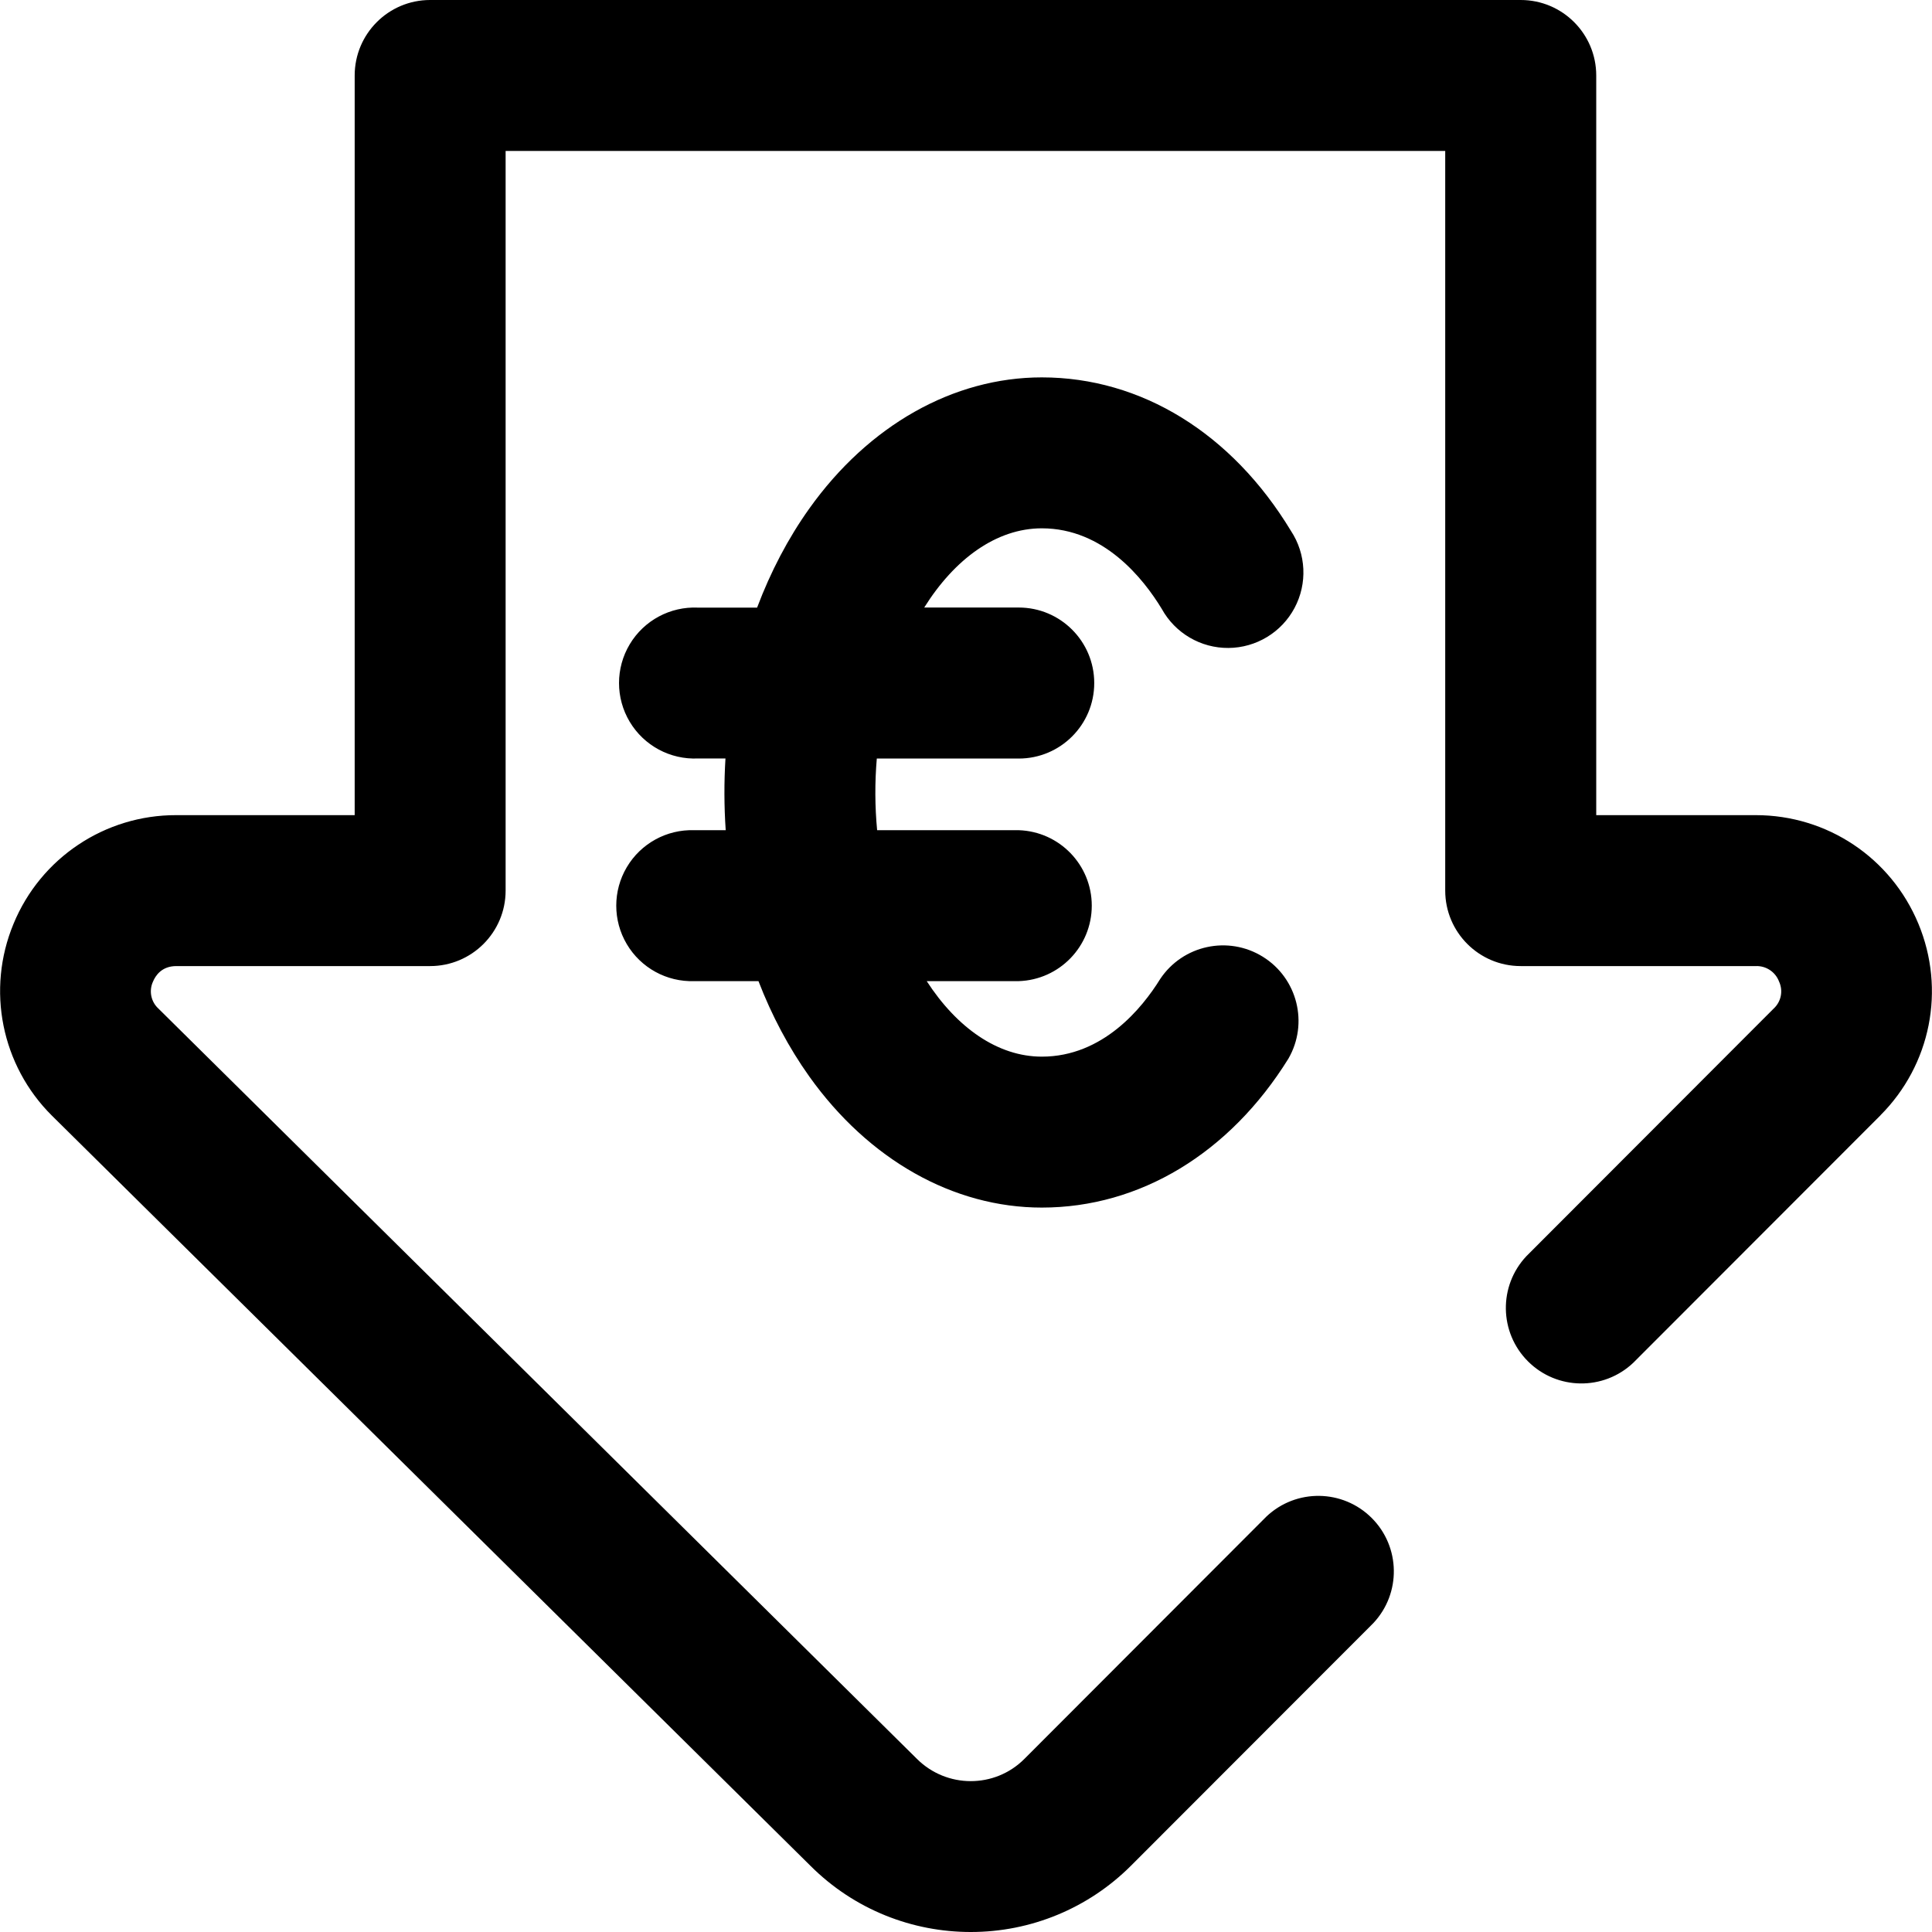
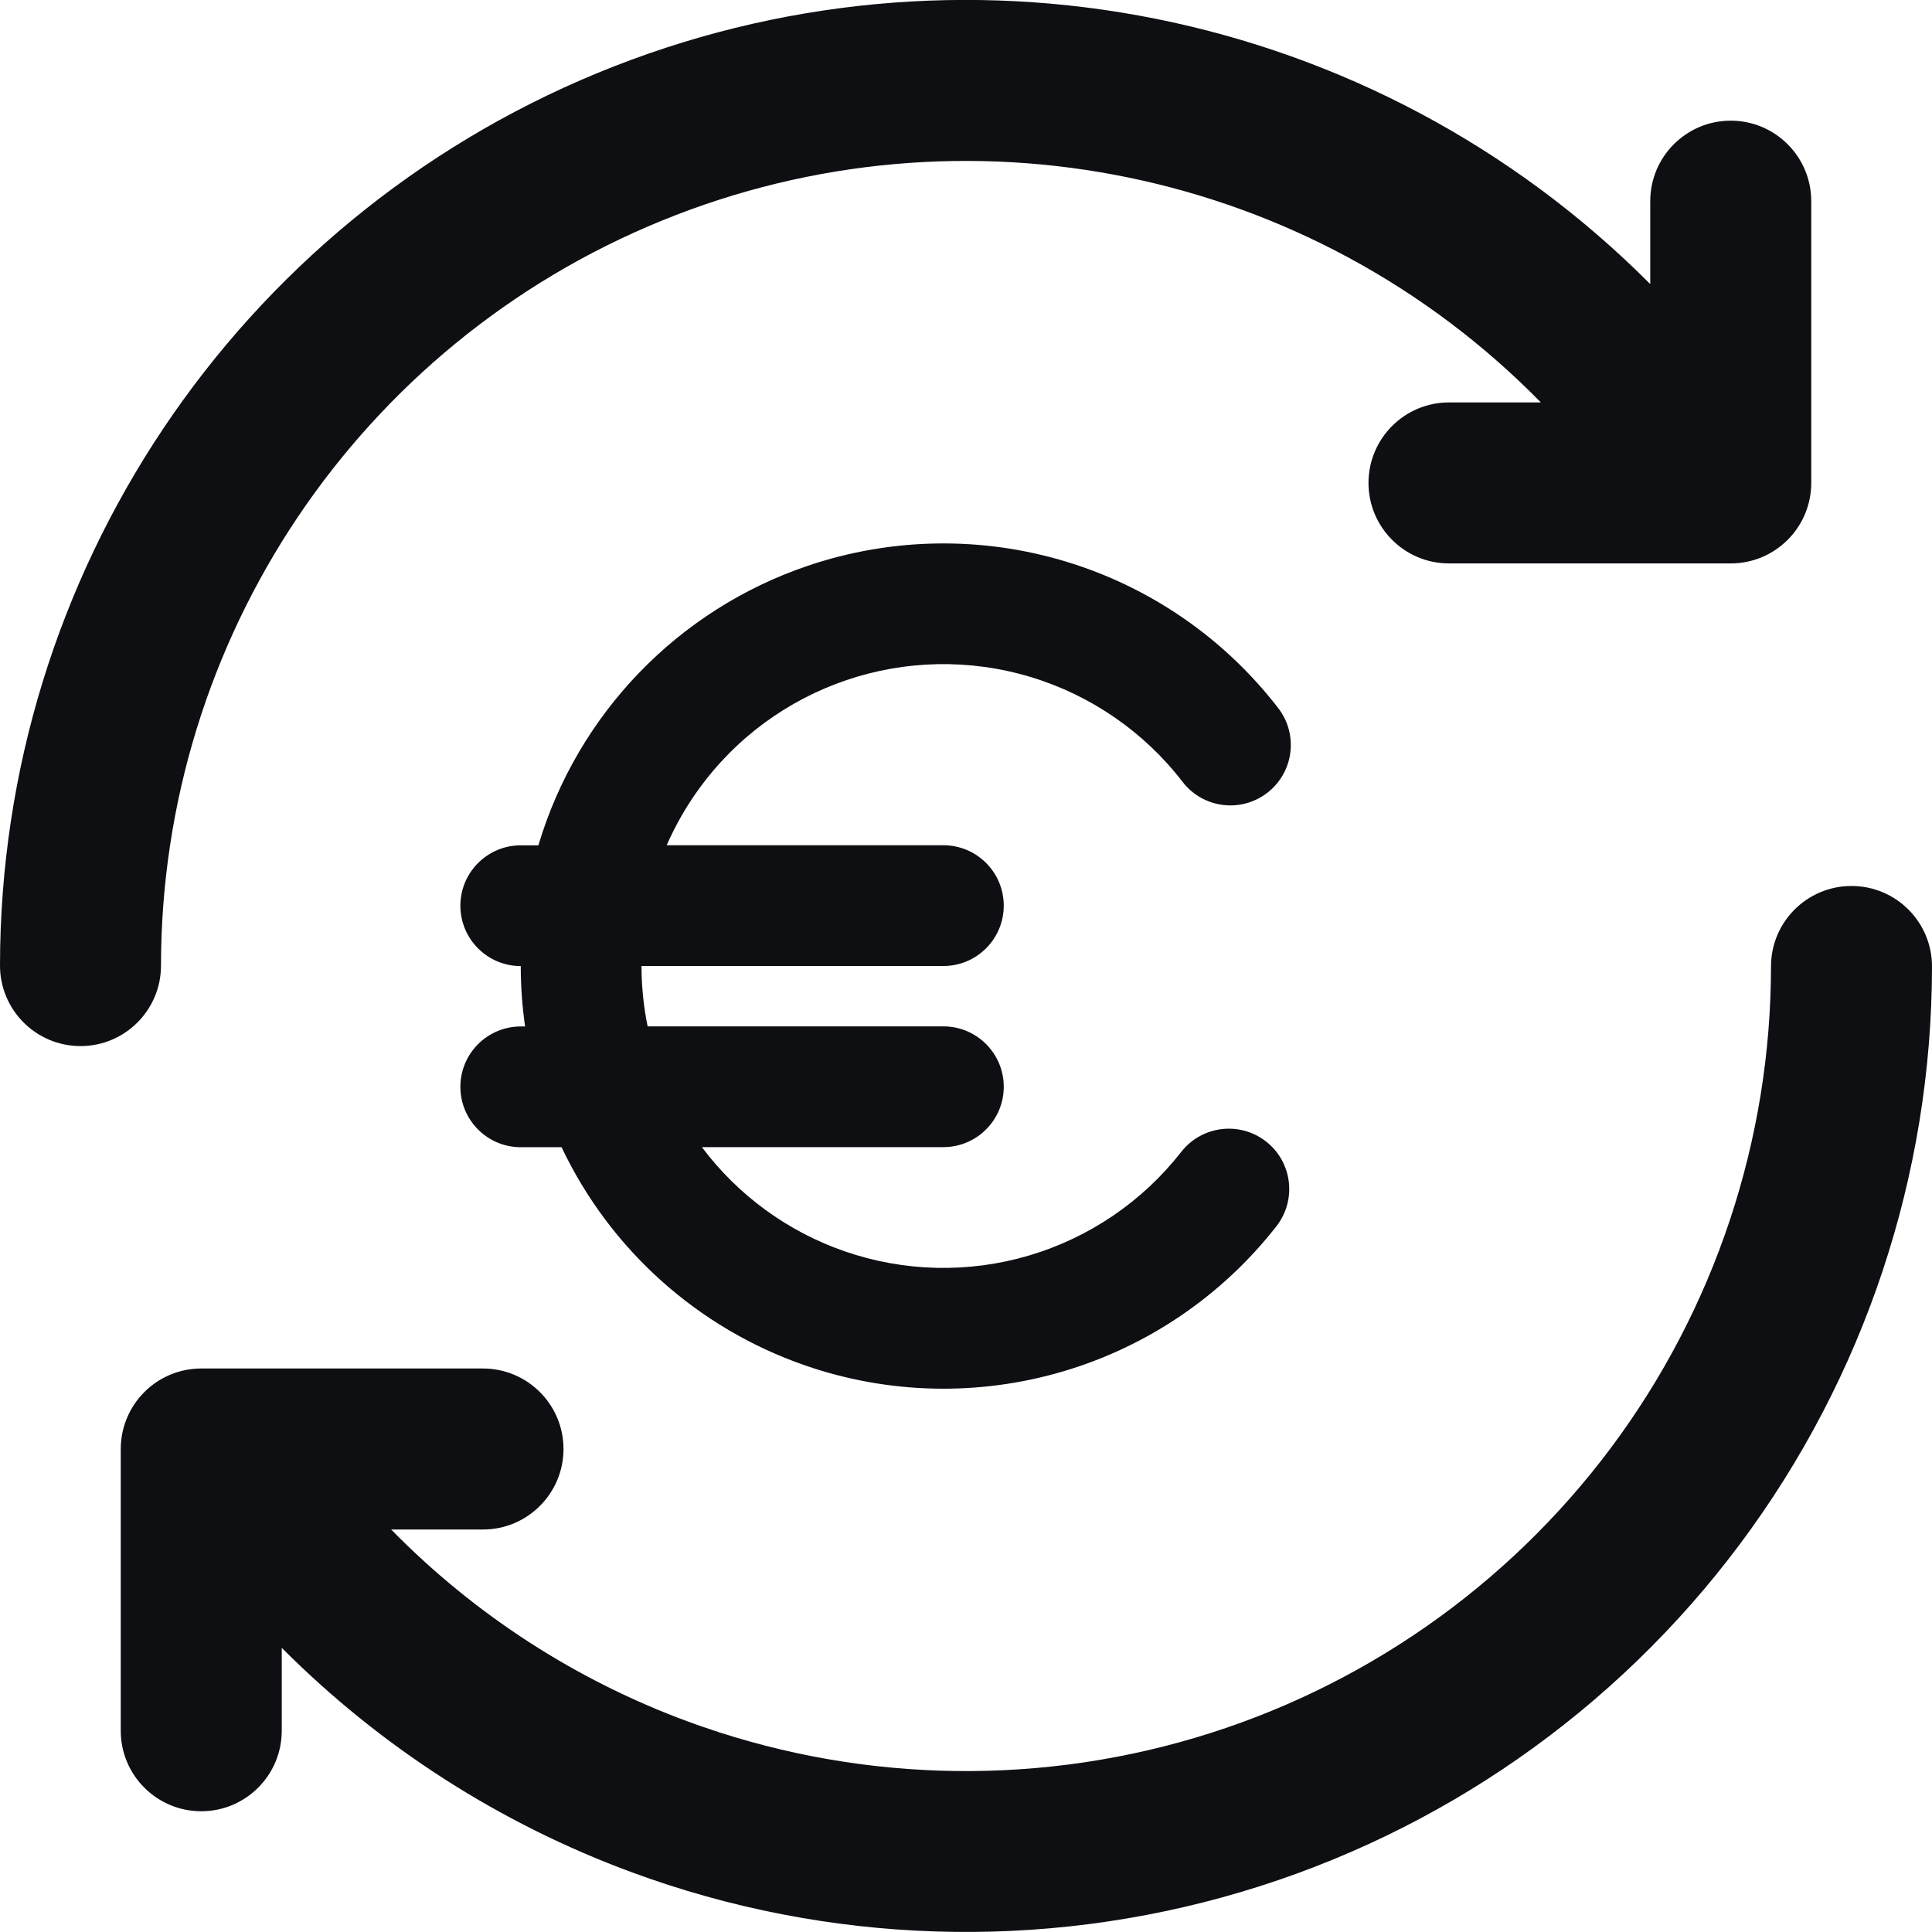
<svg xmlns="http://www.w3.org/2000/svg" fill="none" viewBox="0 0 24 24">
-   <path d="m23.36 13.855-3.071 3.074a.938.938 0 0 1-1.327-1.325l3.07-3.074a.29.29 0 0 0 .068-.337.297.297 0 0 0-.29-.192h-2.919a.938.938 0 0 1-.938-.938V1.875H6.281v9.188c0 .518-.42.938-.938.938H2.19c-.182 0-.259.12-.289.192a.29.29 0 0 0 .068.337l9.42 9.318c.37.37.968.37 1.335.003l3.008-3.012a.938.938 0 0 1 1.327 1.325l-3.01 3.013a2.81 2.81 0 0 1-1.991.823c-.72 0-1.441-.274-1.99-.822L.646 13.86a2.18 2.18 0 0 1-.478-2.384 2.18 2.18 0 0 1 2.021-1.35h2.217V.938c0-.518.42-.938.937-.938h13.548c.518 0 .938.42.938.938v9.188h1.982c.888 0 1.68.53 2.02 1.349.34.818.155 1.752-.472 2.38ZM12.942 6.563c.769 0 1.263.627 1.49 1.001a.938.938 0 1 0 1.604-.97c-.733-1.212-1.86-1.906-3.094-1.906-1.098 0-2.151.594-2.889 1.63-.263.369-.48.784-.648 1.23h-.734a.938.938 0 1 0 0 1.874h.341a6.92 6.92 0 0 0 .003.891h-.391a.938.938 0 1 0 0 1.875h.798c.165.428.377.827.631 1.184.738 1.035 1.79 1.629 2.889 1.629 1.217 0 2.333-.674 3.063-1.85a.938.938 0 0 0-1.593-.989c-.223.36-.711.964-1.47.964-.549 0-1.056-.361-1.43-.938h1.143a.938.938 0 0 0 0-1.875h-1.759a4.953 4.953 0 0 1-.004-.89h1.763a.938.938 0 1 0 0-1.876h-1.174c.378-.604.897-.984 1.461-.984Z" fill="#000" />
+   <path fill-rule="evenodd" clip-rule="evenodd" d="M1 12.995C.447 12.994-0 12.546 0 11.994a12 12 0 0 1 20.5-8.465v-1.03c0-.552.448-1 1-1s1 .448 1 1v3.5a1.0 1 0 0 1-1 1H18c-.552 0-1-.448-1-1s.448-1 1-1h1.141A10 10 0 0 0 2 11.995c-0.0.552-.448 1-1.0 1ZM24 12.006c0-.552-.447-1-1-1-.552-0-1.0.447-1.0 1a10 10 0 0 1-1.988 5.979 10.001 10.001 0 0 1-5.168 3.603 10 10 0 0 1-6.297-.202A10.001 10.001 0 0 1 4.859 19H6c.552 0 1-.448 1-1 0-.552-.448-1-1-1H2.5c-.265 0-.52.105-.707.293A1 1 0 0 0 1.5 18v3.5c0 .552.448 1 1 1 .552 0 1-.448 1-1v-1.03a11.999 11.999 0 0 0 4.356 2.791 12 12 0 0 0 7.557.243c2.479-.735 4.655-2.252 6.202-4.324A12 12 0 0 0 24 12.006ZM12.806 8.411a3.75 3.75 0 0 0-4.13 1.398 3.752 3.752 0 0 0-.394.691h3.437c.414 0 .75.336.75.75s-.336.75-.75.75H7.969c0 .253.026.504.076.75h3.674c.414 0 .75.336.75.75s-.336.75-.75.75H8.719a3.75 3.75 0 0 0 1.773 1.294 3.75 3.75 0 0 0 2.289.053 3.75 3.75 0 0 0 1.893-1.288c.255-.326.726-.384 1.053-.129s.384.726.129 1.053a5.25 5.25 0 0 1-2.65 1.803 5.249 5.249 0 0 1-3.204-.074 5.25 5.25 0 0 1-3.026-2.711h-.507c-.414 0-.75-.336-.75-.75s.336-.75.75-.75h.054a5.251 5.251 0 0 1-.054-.75c-.414 0-.75-.336-.75-.75s.336-.75.75-.75h.219a5.25 5.25 0 0 1 3.348-3.473 5.25 5.25 0 0 1 3.205-.052 5.25 5.25 0 0 1 2.638 1.821c.253.328.192.799-.137 1.052-.328.253-.799.192-1.052-.137A3.75 3.75 0 0 0 12.806 8.411Z" fill="#0E0F13" />
</svg>
